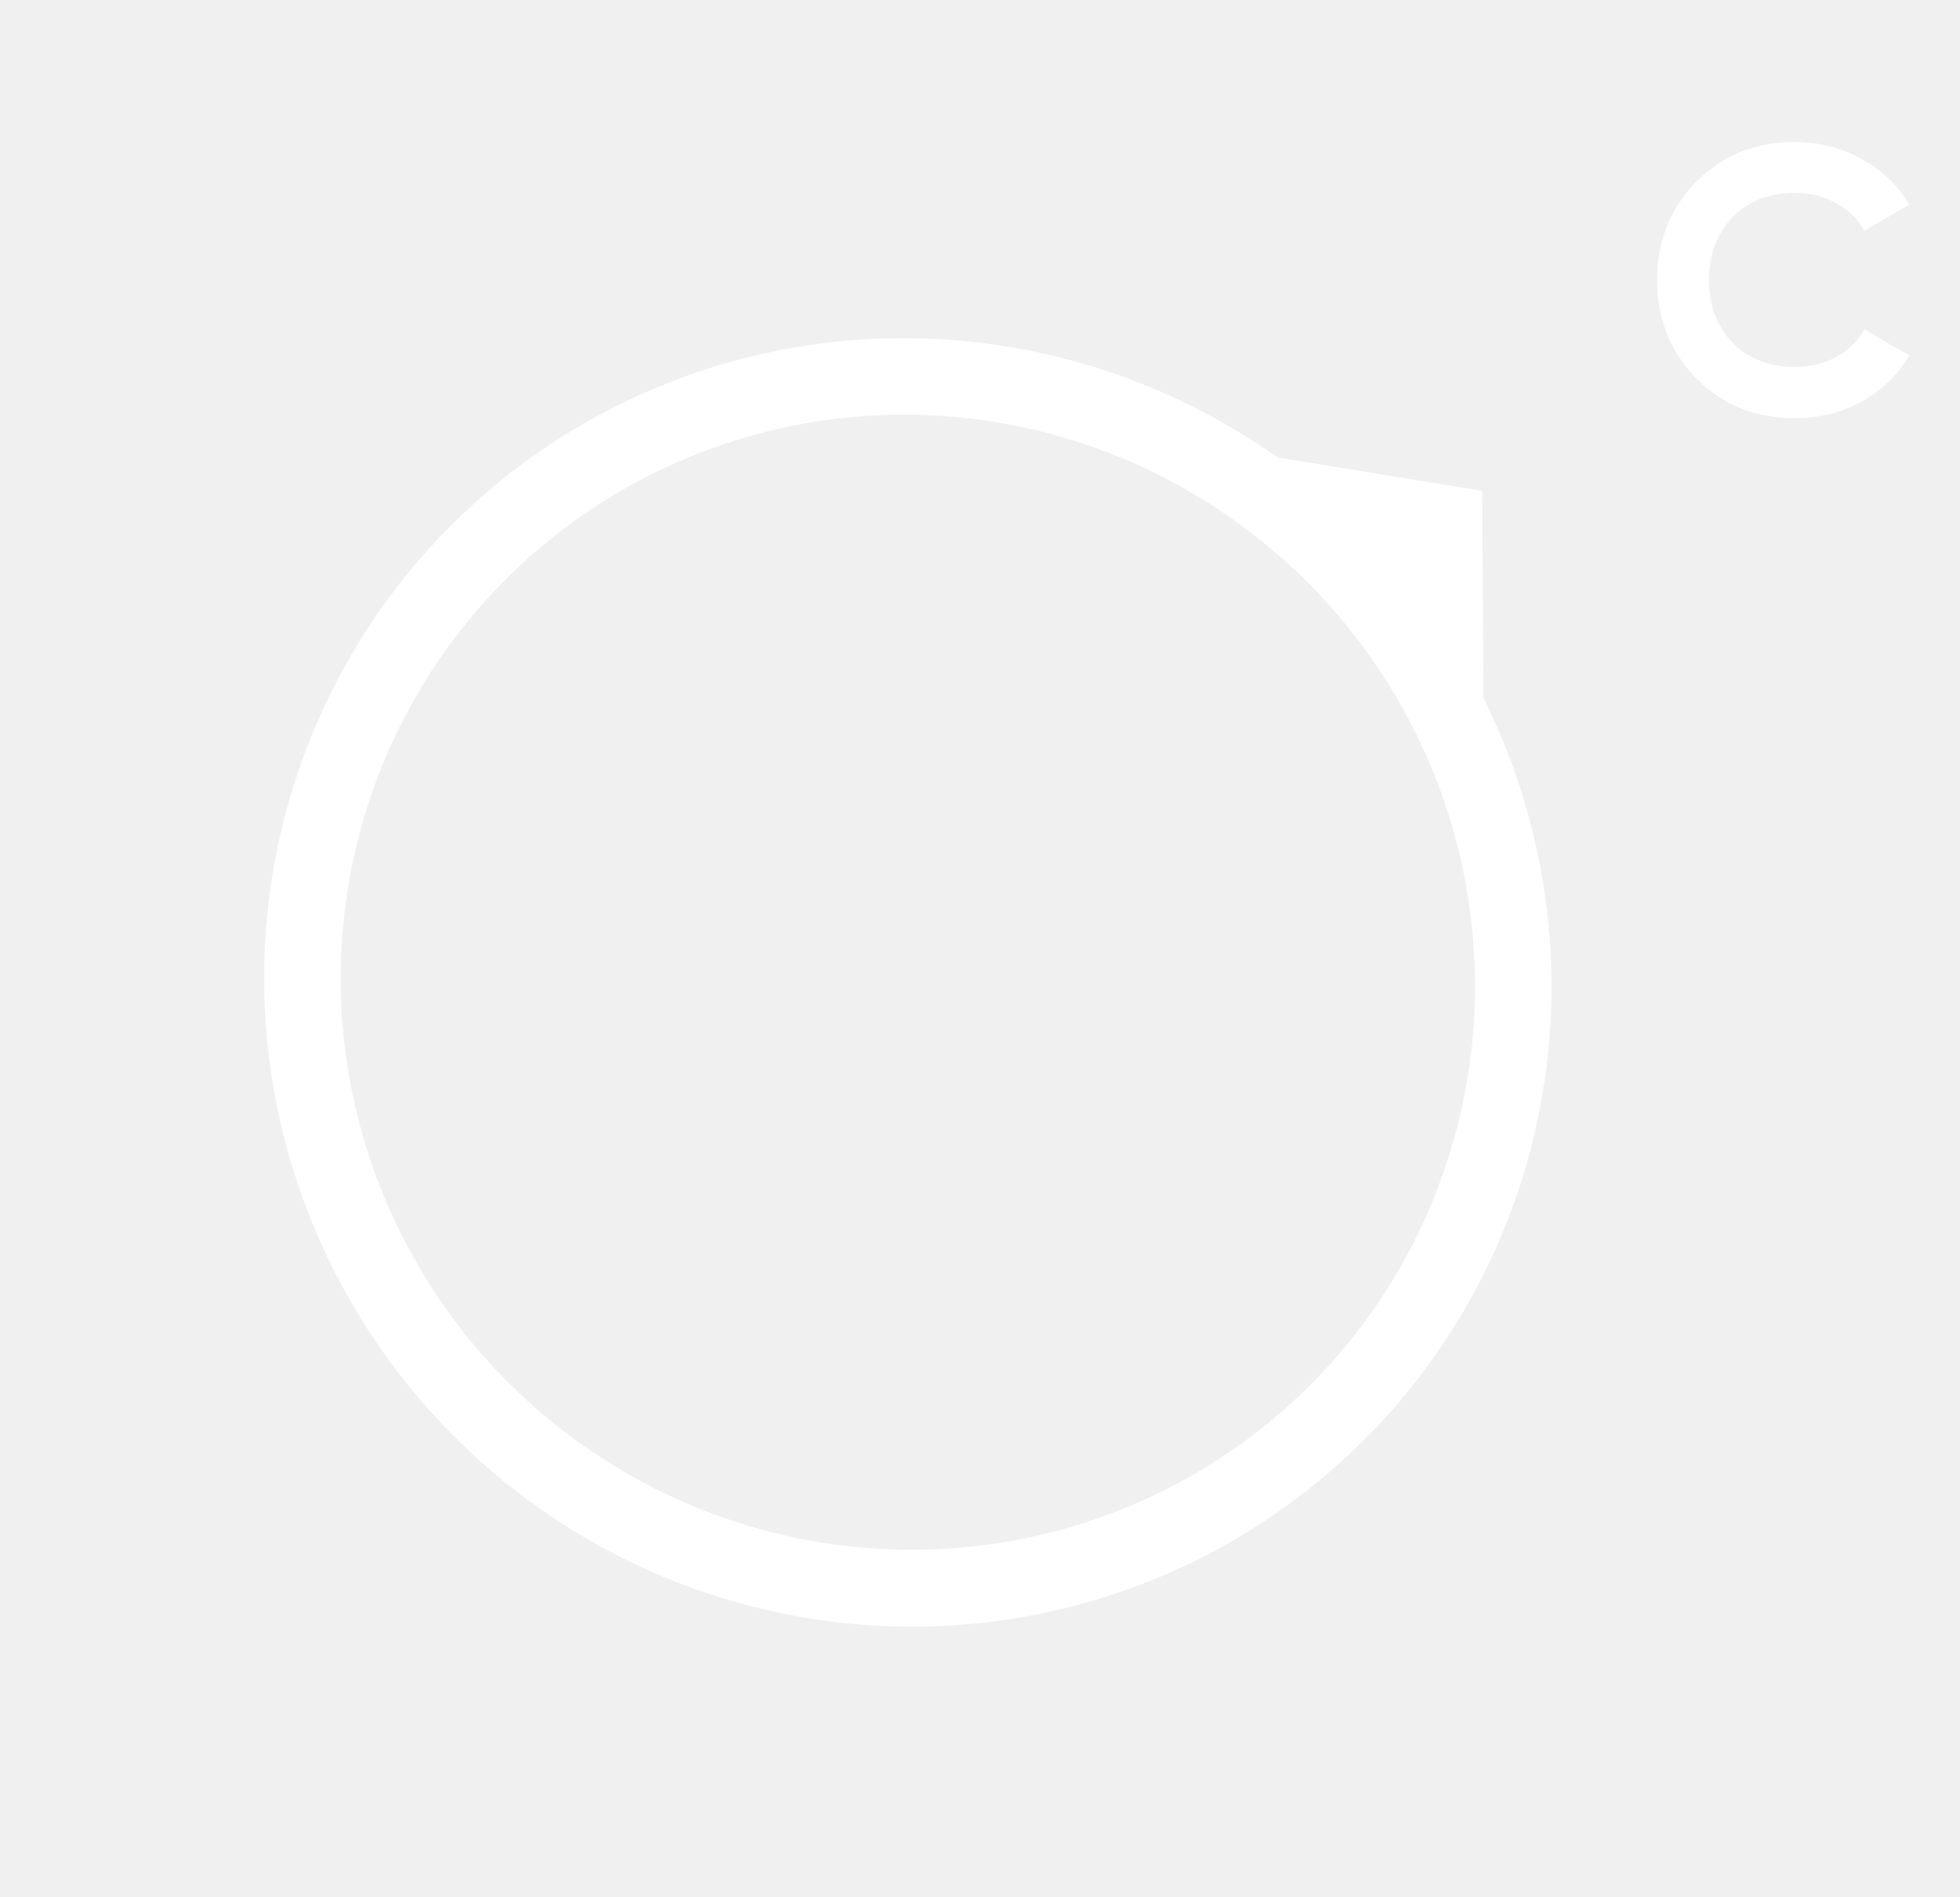
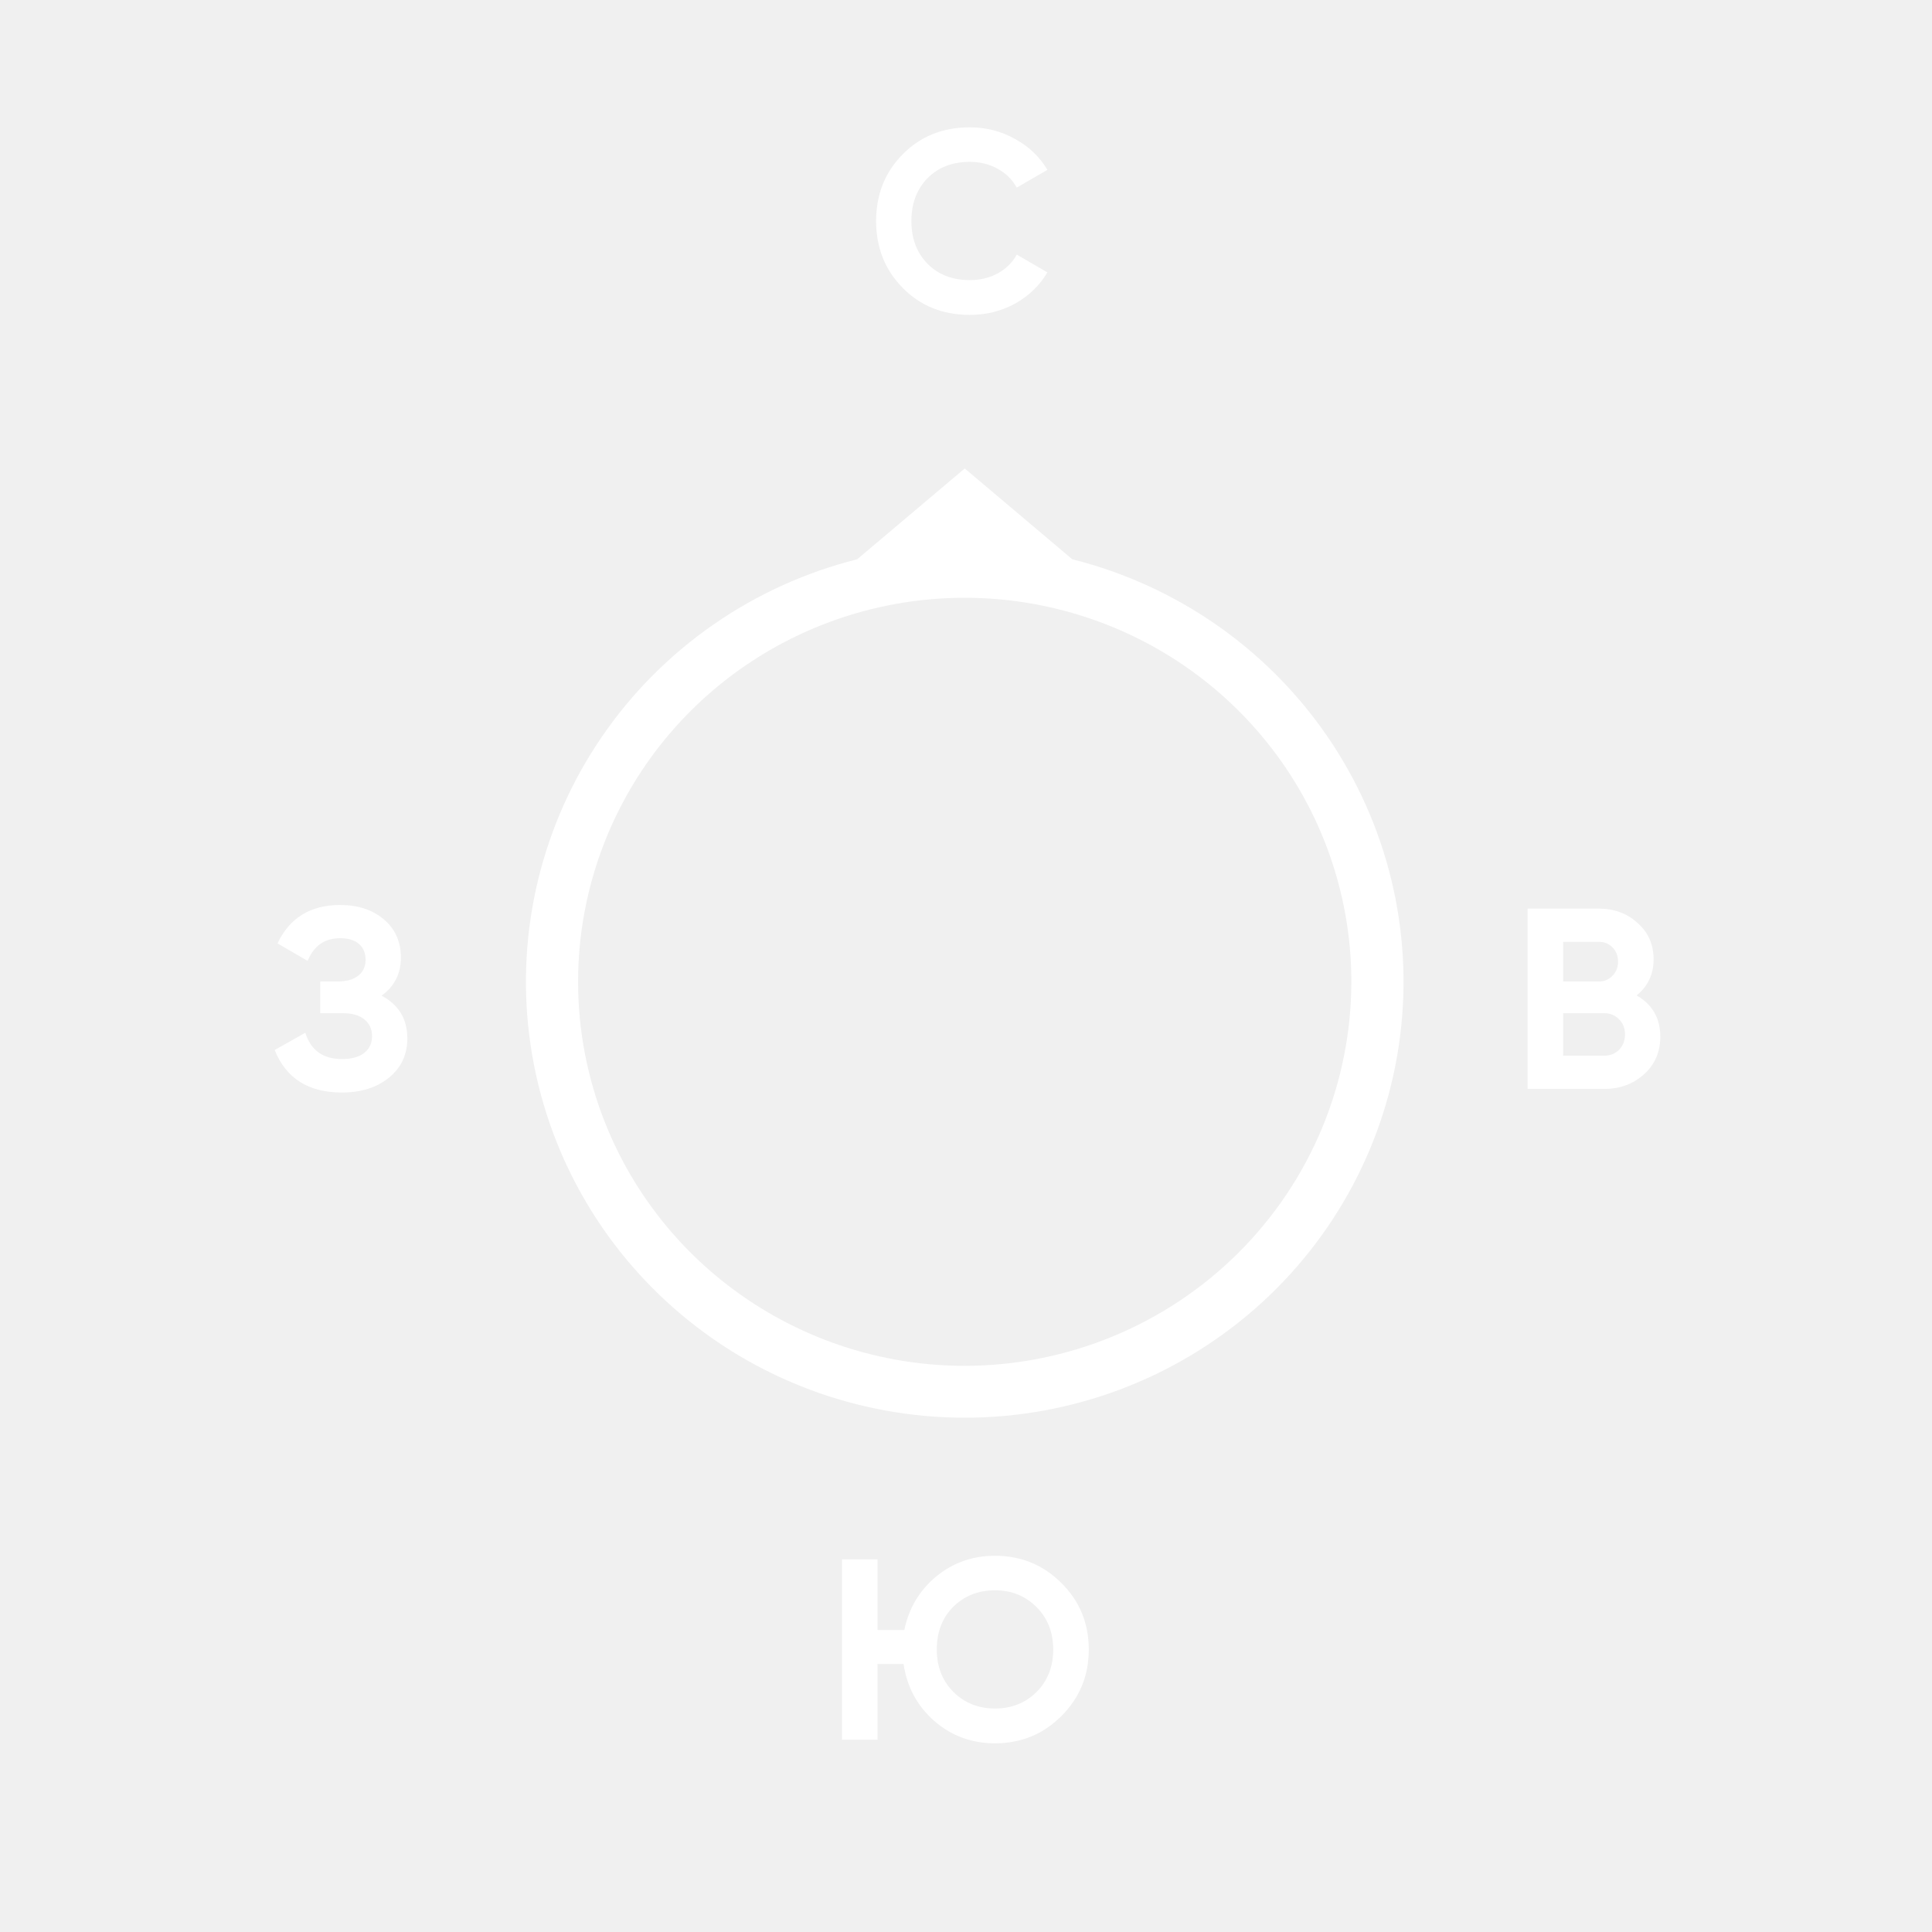
- <svg xmlns="http://www.w3.org/2000/svg" width="62" height="60" viewBox="0 0 62 60" fill="none">
-   <path fill-rule="evenodd" clip-rule="evenodd" d="M46.928 22.086L46.884 15.528L40.41 14.473C36.346 11.592 31.38 10.289 26.446 10.81C21.512 11.332 16.951 13.641 13.619 17.303C10.288 20.966 8.416 25.73 8.356 30.699C8.296 35.668 10.052 40.5 13.293 44.286C16.534 48.072 21.038 50.551 25.957 51.257C30.876 51.964 35.871 50.848 40.003 48.121C44.135 45.394 47.12 41.243 48.395 36.448C49.67 31.654 49.149 26.546 46.928 22.086ZM15.128 42.714C12.812 40.008 11.344 36.681 10.911 33.153C10.478 29.624 11.099 26.054 12.695 22.892C14.292 19.731 16.792 17.12 19.88 15.391C22.968 13.662 26.505 12.892 30.044 13.178C33.583 13.465 36.964 14.794 39.761 16.999C42.557 19.204 44.643 22.186 45.755 25.566C46.867 28.947 46.954 32.575 46.006 35.991C45.059 39.408 43.118 42.46 40.431 44.761C36.824 47.842 32.135 49.356 27.391 48.973C22.648 48.589 18.238 46.338 15.128 42.714Z" fill="white" />
-   <path d="M56.787 13.229C55.523 13.229 54.479 12.809 53.655 11.969C52.831 11.129 52.419 10.093 52.419 8.861C52.419 7.621 52.831 6.585 53.655 5.753C54.479 4.913 55.523 4.493 56.787 4.493C57.547 4.493 58.247 4.673 58.887 5.033C59.535 5.385 60.039 5.865 60.399 6.473L58.971 7.301C58.763 6.925 58.467 6.633 58.083 6.425C57.699 6.209 57.267 6.101 56.787 6.101C55.971 6.101 55.311 6.357 54.807 6.869C54.311 7.381 54.063 8.045 54.063 8.861C54.063 9.669 54.311 10.329 54.807 10.841C55.311 11.353 55.971 11.609 56.787 11.609C57.267 11.609 57.699 11.505 58.083 11.297C58.475 11.081 58.771 10.789 58.971 10.421L60.399 11.249C60.039 11.857 59.539 12.341 58.899 12.701C58.259 13.053 57.555 13.229 56.787 13.229Z" fill="white" />
+ <svg xmlns="http://www.w3.org/2000/svg" width="90" height="90" viewBox="0 0 90 90" fill="none">
+   <path fill-rule="evenodd" clip-rule="evenodd" d="M49.952 26.054L44.941 21.823L39.93 26.054C35.098 27.268 30.879 30.193 28.066 34.28C25.253 38.367 24.041 43.334 24.657 48.246C25.272 53.159 27.674 57.679 31.409 60.956C35.145 64.233 39.957 66.042 44.941 66.042C49.925 66.042 54.737 64.233 58.473 60.956C62.208 57.679 64.61 53.159 65.225 48.246C65.841 43.334 64.629 38.367 61.816 34.28C59.003 30.193 54.784 27.268 49.952 26.054V26.054ZM44.941 63.626C41.379 63.626 37.897 62.577 34.935 60.611C31.973 58.646 29.664 55.852 28.301 52.583C26.938 49.314 26.581 45.717 27.276 42.247C27.971 38.776 29.686 35.589 32.205 33.087C34.724 30.585 37.933 28.881 41.426 28.191C44.92 27.5 48.541 27.855 51.833 29.209C55.123 30.562 57.936 32.855 59.915 35.797C61.895 38.739 62.951 42.198 62.951 45.736C62.946 50.479 61.047 55.027 57.67 58.38C54.294 61.734 49.716 63.621 44.941 63.626V63.626Z" fill="white" />
+   <path d="M45.18 14.668C43.916 14.668 42.872 14.248 42.048 13.408C41.224 12.568 40.812 11.532 40.812 10.3C40.812 9.06 41.224 8.024 42.048 7.192C42.872 6.352 43.916 5.932 45.18 5.932C45.94 5.932 46.64 6.112 47.28 6.472C47.928 6.824 48.432 7.304 48.792 7.912L47.364 8.74C47.156 8.364 46.86 8.072 46.476 7.864C46.092 7.648 45.66 7.54 45.18 7.54C44.364 7.54 43.704 7.796 43.2 8.308C42.704 8.82 42.456 9.484 42.456 10.3C42.456 11.108 42.704 11.768 43.2 12.28C43.704 12.792 44.364 13.048 45.18 13.048C45.66 13.048 46.092 12.944 46.476 12.736C46.868 12.52 47.164 12.228 47.364 11.86L48.792 12.688C48.432 13.296 47.932 13.78 47.292 14.14C46.652 14.492 45.948 14.668 45.18 14.668Z" fill="white" />
+   <path d="M46.351 72.474C47.567 72.474 48.599 72.898 49.447 73.746C50.295 74.586 50.719 75.618 50.719 76.842C50.719 78.058 50.295 79.09 49.447 79.938C48.599 80.786 47.567 81.21 46.351 81.21C45.263 81.21 44.319 80.862 43.519 80.166C42.727 79.47 42.251 78.586 42.091 77.514H40.879V81.042H39.223V72.642H40.879V75.93H42.127C42.335 74.922 42.827 74.094 43.603 73.446C44.387 72.798 45.303 72.474 46.351 72.474ZM44.419 78.822C44.939 79.334 45.583 79.59 46.351 79.59C47.119 79.59 47.763 79.334 48.283 78.822C48.803 78.302 49.063 77.642 49.063 76.842C49.063 76.042 48.803 75.382 48.283 74.862C47.763 74.342 47.119 74.082 46.351 74.082C45.575 74.082 44.927 74.338 44.407 74.85C43.895 75.362 43.639 76.026 43.639 76.842C43.639 77.642 43.899 78.302 44.419 78.822Z" fill="white" />
+   <path d="M17.775 46.382C18.575 46.806 18.975 47.47 18.975 48.374C18.975 49.126 18.691 49.734 18.123 50.198C17.555 50.662 16.823 50.894 15.927 50.894C14.367 50.894 13.323 50.234 12.795 48.914L14.223 48.11C14.479 48.926 15.047 49.334 15.927 49.334C16.383 49.334 16.731 49.238 16.971 49.046C17.211 48.854 17.331 48.594 17.331 48.266C17.331 47.938 17.211 47.678 16.971 47.486C16.739 47.294 16.403 47.198 15.963 47.198H14.919V45.722H15.711C16.127 45.722 16.451 45.634 16.683 45.458C16.915 45.274 17.031 45.026 17.031 44.714C17.031 44.402 16.931 44.158 16.731 43.982C16.531 43.798 16.235 43.706 15.843 43.706C15.123 43.706 14.619 44.058 14.331 44.762L12.927 43.946C13.495 42.754 14.467 42.158 15.843 42.158C16.675 42.158 17.355 42.382 17.883 42.83C18.411 43.278 18.675 43.87 18.675 44.606C18.675 45.358 18.375 45.95 17.775 46.382Z" fill="white" />
+   <path d="M76.239 46.37C76.975 46.794 77.343 47.434 77.343 48.29C77.343 49.002 77.091 49.586 76.587 50.042C76.083 50.498 75.463 50.726 74.727 50.726H71.163V42.326H74.475C75.195 42.326 75.799 42.55 76.287 42.998C76.783 43.438 77.031 44.002 77.031 44.69C77.031 45.386 76.767 45.946 76.239 46.37ZM74.475 43.874H72.819V45.722H74.475C74.731 45.722 74.943 45.634 75.111 45.458C75.287 45.282 75.375 45.062 75.375 44.798C75.375 44.534 75.291 44.314 75.123 44.138C74.955 43.962 74.739 43.874 74.475 43.874ZM74.727 49.178C75.007 49.178 75.239 49.086 75.423 48.902C75.607 48.71 75.699 48.47 75.699 48.182C75.699 47.902 75.607 47.67 75.423 47.486C75.239 47.294 75.007 47.198 74.727 47.198H72.819V49.178H74.727Z" fill="white" />
</svg>
